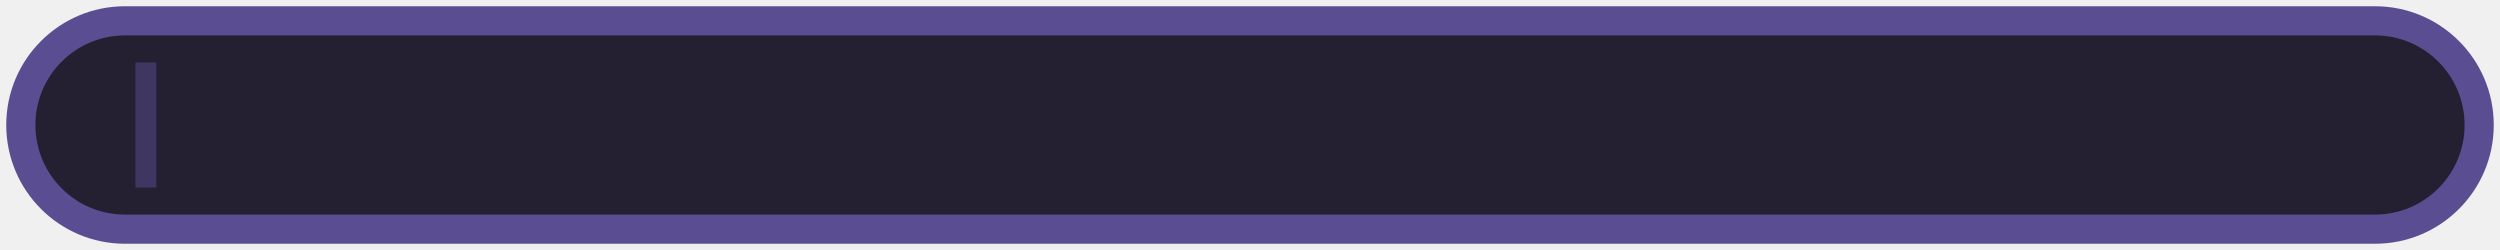
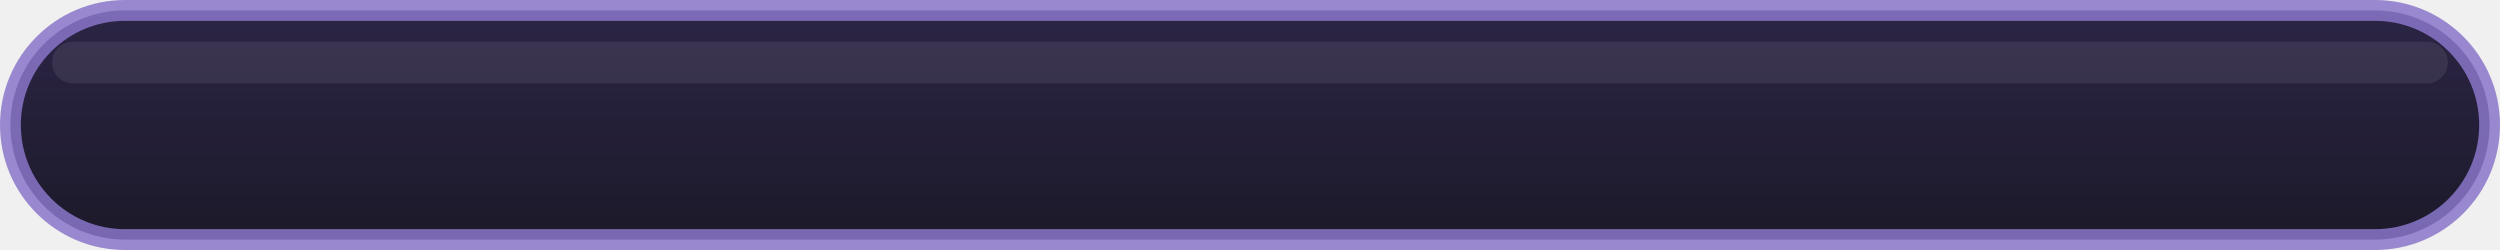
<svg xmlns="http://www.w3.org/2000/svg" width="120" height="12" viewBox="0 0 120 12">
-   <rect x="1" y="1" width="118" height="10" rx="5" fill="#120e22" opacity="0.92" />
-   <rect x="1" y="1" width="118" height="10" rx="5" fill="none" stroke="#5a4d92" stroke-width="1.4" />
-   <line x1="7" y1="3" x2="7" y2="9" stroke="#5a4d92" stroke-width="1" opacity="0.5" />
+   <defs>
+     <linearGradient id="track" x1="0" y1="0" x2="0" y2="1">
+       <stop offset="0%" stop-color="#241d3f" stop-opacity="0.96" />
+       <stop offset="100%" stop-color="#141122" stop-opacity="0.96" />
+     </linearGradient>
+   </defs>
+   <rect x="0.5" y="0.5" width="119" height="11" rx="5.5" fill="url(#track)" stroke="#8a76c9" stroke-opacity="0.85" stroke-width="1" />
+   <rect x="2.5" y="2" width="115" height="2" rx="1" fill="#ffffff" opacity="0.08" />
</svg>
